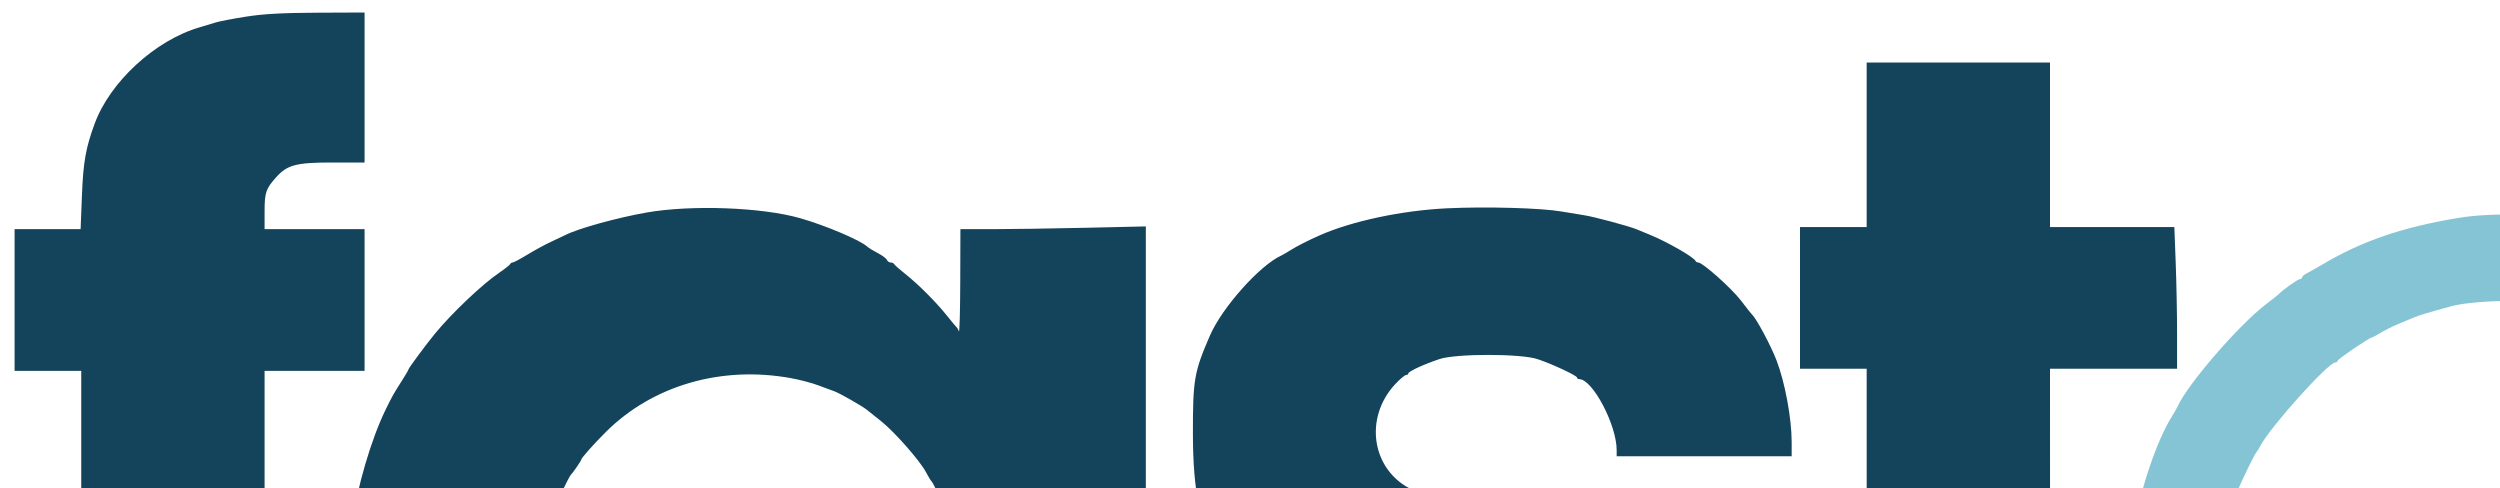
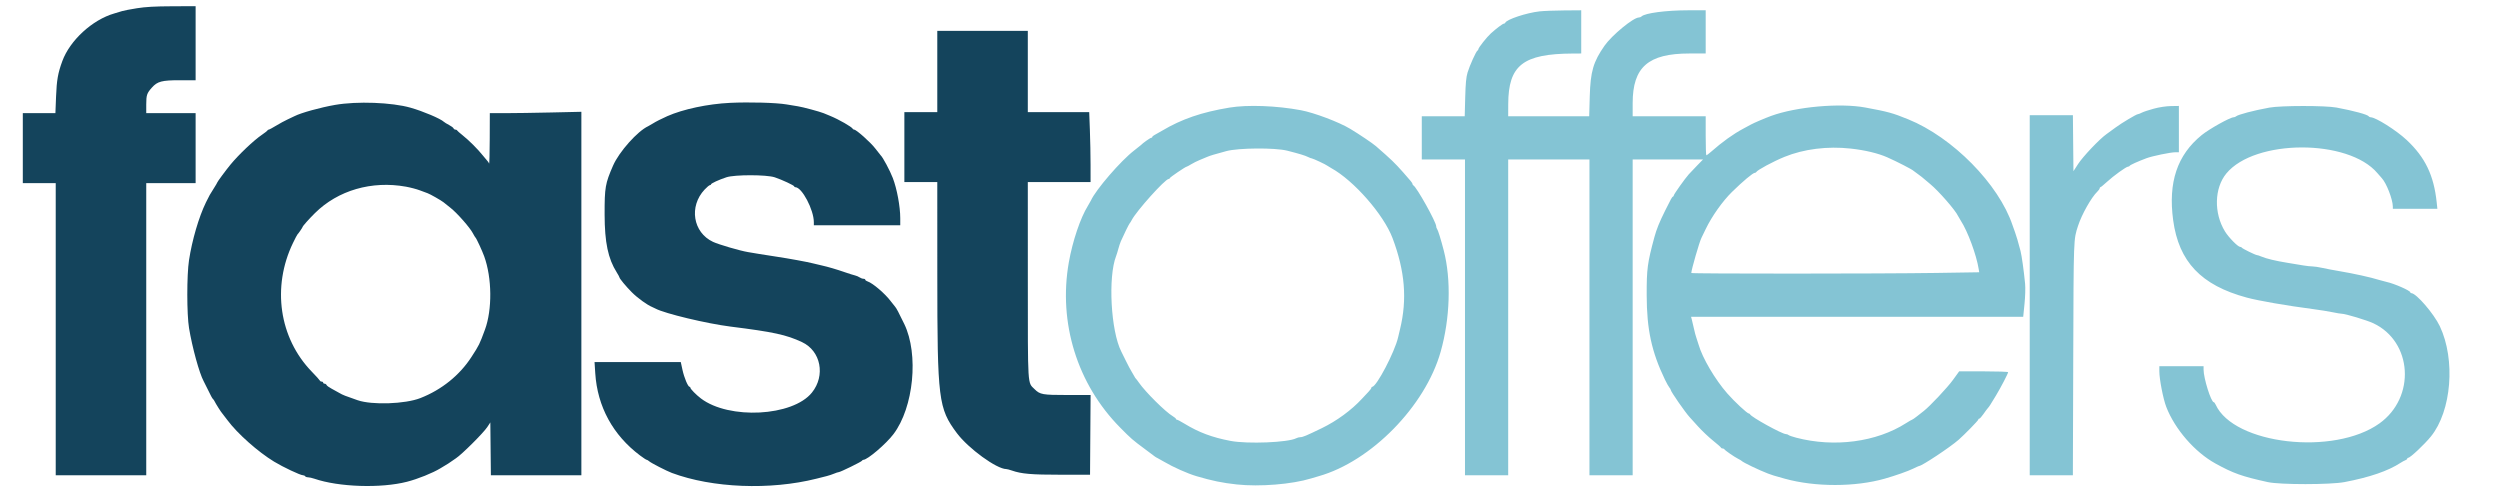
- <svg xmlns="http://www.w3.org/2000/svg" id="svg" version="1.1" width="200" height="39" viewBox="0, 0, 200,39">
+ <svg xmlns="http://www.w3.org/2000/svg" id="svg" version="1.1" width="200" height="39" viewBox="0, 0, 400,78.986">
  <g id="svgg">
    <path id="path0" d="M246.917 1.842 C 244.779 2.083,241.565 3.151,241.361 3.687 C 241.331 3.768,241.229 3.833,241.135 3.833 C 240.949 3.833,239.910 4.612,239.027 5.412 C 238.367 6.010,237.000 7.737,237.000 7.973 C 237.000 8.064,236.937 8.164,236.861 8.194 C 236.650 8.278,235.591 10.616,235.250 11.750 C 235.025 12.495,234.928 13.525,234.869 15.792 L 234.789 18.833 231.311 18.833 L 227.833 18.833 227.833 22.333 L 227.833 25.833 231.333 25.833 L 234.833 25.833 234.833 51.417 L 234.833 77.000 238.333 77.000 L 241.833 77.000 241.833 51.417 L 241.833 25.833 248.417 25.833 L 255.000 25.833 255.000 51.417 L 255.000 77.000 258.500 77.000 L 262.000 77.000 262.000 51.417 L 262.000 25.833 267.703 25.833 L 273.406 25.833 272.471 26.792 C 271.957 27.319,271.338 27.970,271.096 28.238 C 270.486 28.916,268.667 31.475,268.667 31.657 C 268.667 31.739,268.603 31.831,268.526 31.861 C 268.373 31.921,268.246 32.149,267.268 34.113 C 266.337 35.983,265.866 37.145,265.522 38.417 C 264.388 42.614,264.265 43.542,264.273 47.833 C 264.283 53.377,265.072 57.026,267.228 61.500 C 267.515 62.096,267.844 62.682,267.958 62.804 C 268.073 62.925,268.167 63.088,268.167 63.167 C 268.167 63.432,270.502 66.798,271.245 67.603 C 271.339 67.705,271.942 68.371,272.583 69.081 C 273.225 69.792,274.313 70.824,275.000 71.375 C 275.688 71.926,276.275 72.442,276.306 72.522 C 276.336 72.602,276.461 72.667,276.583 72.667 C 276.706 72.667,276.831 72.724,276.861 72.794 C 276.937 72.966,278.465 74.025,279.083 74.334 C 279.358 74.471,279.621 74.628,279.667 74.682 C 279.863 74.917,282.482 76.175,283.917 76.724 C 284.575 76.977,284.872 77.067,286.667 77.564 C 291.574 78.922,298.057 78.919,302.833 77.556 C 304.602 77.051,306.592 76.350,307.458 75.927 C 307.938 75.692,308.366 75.500,308.407 75.500 C 308.855 75.500,313.409 72.482,314.807 71.259 C 315.750 70.433,318.000 68.129,318.000 67.988 C 318.000 67.903,318.071 67.833,318.159 67.833 C 318.246 67.833,318.546 67.501,318.825 67.096 C 319.104 66.690,319.426 66.256,319.541 66.130 C 319.779 65.871,319.890 65.699,320.865 64.083 C 321.655 62.774,322.833 60.510,322.833 60.303 C 322.833 60.228,321.049 60.167,318.868 60.167 L 314.902 60.167 313.909 61.539 C 313.005 62.790,310.186 65.791,309.166 66.590 C 308.937 66.770,308.438 67.160,308.059 67.458 C 307.679 67.756,307.325 68.000,307.271 68.000 C 307.217 68.000,306.778 68.253,306.295 68.561 C 301.496 71.628,294.675 72.531,288.500 70.917 C 287.904 70.762,287.345 70.567,287.258 70.484 C 287.171 70.401,286.977 70.333,286.826 70.333 C 286.213 70.333,281.208 67.572,281.028 67.135 C 280.997 67.061,280.908 67.000,280.830 67.000 C 280.565 67.000,278.509 65.088,277.333 63.748 C 275.350 61.486,273.296 57.994,272.679 55.833 C 272.562 55.421,272.395 54.904,272.309 54.684 C 272.223 54.465,272.044 53.790,271.913 53.184 C 271.781 52.579,271.625 51.915,271.567 51.708 L 271.461 51.333 298.369 51.333 L 325.276 51.333 325.488 49.243 C 325.610 48.033,325.650 46.648,325.582 45.952 C 325.375 43.823,325.038 41.417,324.840 40.657 C 324.487 39.299,324.133 38.088,323.967 37.667 C 323.876 37.438,323.689 36.912,323.551 36.500 C 321.322 29.839,313.841 22.244,306.634 19.326 C 304.097 18.298,303.413 18.110,299.705 17.422 C 295.589 16.659,288.508 17.291,284.417 18.787 C 283.438 19.145,281.628 19.918,281.167 20.176 C 281.029 20.253,280.485 20.547,279.957 20.829 C 278.273 21.729,276.578 22.944,274.661 24.625 C 274.321 24.923,273.996 25.167,273.938 25.167 C 273.880 25.167,273.833 23.742,273.833 22.000 L 273.833 18.833 267.917 18.833 L 262.000 18.833 262.001 16.708 C 262.003 10.868,264.520 8.667,271.194 8.667 L 273.833 8.667 273.833 5.167 L 273.833 1.667 271.027 1.667 C 267.424 1.667,263.980 2.120,263.434 2.666 C 263.342 2.758,263.150 2.833,263.008 2.833 C 262.123 2.833,258.634 5.702,257.438 7.412 C 255.619 10.015,255.162 11.585,255.048 15.625 L 254.957 18.833 248.395 18.833 L 241.833 18.833 241.839 16.875 C 241.858 10.569,244.219 8.716,252.292 8.674 L 253.667 8.667 253.667 5.167 L 253.667 1.667 250.875 1.689 C 249.340 1.701,247.558 1.770,246.917 1.842 M196.667 17.433 C 192.166 18.179,188.932 19.290,185.750 21.182 C 185.292 21.455,184.748 21.762,184.542 21.866 C 184.335 21.969,184.167 22.116,184.167 22.193 C 184.167 22.270,184.084 22.333,183.982 22.333 C 183.826 22.333,182.589 23.211,182.333 23.503 C 182.287 23.556,181.800 23.944,181.250 24.365 C 179.072 26.034,175.008 30.737,174.219 32.500 C 174.158 32.637,173.936 33.025,173.727 33.362 C 172.525 35.292,171.252 39.069,170.646 42.500 C 168.917 52.294,172.010 62.250,178.965 69.280 C 180.772 71.107,180.931 71.245,182.971 72.759 C 183.766 73.349,184.492 73.893,184.583 73.966 C 184.675 74.040,184.862 74.150,185.000 74.211 C 185.137 74.273,185.625 74.545,186.083 74.817 C 187.553 75.688,189.878 76.722,191.333 77.152 C 193.864 77.899,195.528 78.241,197.865 78.493 C 201.569 78.892,206.795 78.469,209.891 77.520 C 210.226 77.417,210.781 77.254,211.125 77.156 C 219.630 74.750,228.393 65.813,230.888 57.000 C 232.425 51.571,232.618 45.319,231.393 40.583 C 230.928 38.783,230.453 37.253,230.308 37.092 C 230.230 37.005,230.167 36.812,230.167 36.663 C 230.167 35.973,226.970 30.253,226.459 30.028 C 226.390 29.997,226.333 29.904,226.333 29.821 C 226.333 29.662,226.079 29.344,224.833 27.943 C 223.419 26.352,222.916 25.869,220.404 23.681 C 219.866 23.213,217.740 21.780,216.250 20.882 C 214.420 19.778,210.413 18.264,208.250 17.859 C 204.317 17.122,199.590 16.948,196.667 17.433 M346.454 17.602 C 345.650 17.818,344.773 18.109,344.504 18.248 C 344.236 18.387,343.944 18.500,343.855 18.500 C 343.621 18.500,341.221 19.932,340.250 20.652 C 339.792 20.992,339.117 21.484,338.750 21.745 C 337.621 22.550,334.957 25.359,334.167 26.578 L 333.417 27.735 333.372 23.201 L 333.328 18.667 329.831 18.667 L 326.333 18.667 326.333 47.833 L 326.333 77.000 329.829 77.000 L 333.324 77.000 333.384 58.125 C 333.447 38.237,333.424 38.871,334.168 36.573 C 334.762 34.738,336.319 31.979,337.285 31.050 C 337.495 30.848,337.667 30.604,337.667 30.508 C 337.667 30.412,337.723 30.331,337.792 30.329 C 337.860 30.326,338.329 29.943,338.833 29.478 C 339.895 28.497,341.970 27.000,342.268 27.000 C 342.380 27.000,342.497 26.940,342.528 26.868 C 342.586 26.730,343.817 26.173,345.250 25.635 C 346.213 25.274,349.162 24.668,349.958 24.667 L 350.500 24.667 350.500 20.917 L 350.500 17.167 349.208 17.187 C 348.436 17.200,347.328 17.366,346.454 17.602 M365.167 17.434 C 362.636 17.893,360.067 18.568,359.758 18.854 C 359.671 18.934,359.501 19.000,359.380 19.000 C 358.811 19.000,355.426 20.887,354.187 21.895 C 350.229 25.113,348.745 29.542,349.572 35.667 C 350.483 42.410,354.104 46.220,361.500 48.217 C 363.401 48.731,367.926 49.516,372.250 50.082 C 373.350 50.226,374.775 50.455,375.417 50.591 C 376.058 50.726,376.727 50.837,376.902 50.835 C 377.469 50.832,380.965 51.885,382.000 52.371 C 388.351 55.354,388.906 64.368,383.000 68.601 C 375.633 73.881,359.403 72.021,356.459 65.560 C 356.361 65.344,356.227 65.167,356.162 65.167 C 355.717 65.167,354.501 61.293,354.500 59.875 L 354.500 59.333 350.917 59.333 L 347.333 59.333 347.333 60.148 C 347.333 61.431,347.950 64.612,348.452 65.917 C 349.841 69.525,353.071 73.248,356.417 75.094 C 359.309 76.690,360.723 77.192,364.917 78.113 C 366.891 78.547,375.059 78.544,377.333 78.109 C 381.444 77.322,384.394 76.309,386.417 74.989 C 386.692 74.810,387.048 74.617,387.208 74.562 C 387.369 74.506,387.500 74.395,387.500 74.314 C 387.500 74.233,387.574 74.167,387.665 74.167 C 387.993 74.167,390.284 72.014,391.333 70.720 C 394.681 66.590,395.351 58.280,392.776 52.850 C 391.818 50.831,388.947 47.500,388.165 47.500 C 388.074 47.500,388.000 47.441,388.000 47.368 C 388.000 47.090,385.403 45.948,384.167 45.682 C 383.846 45.613,383.321 45.473,383.000 45.372 C 381.620 44.937,378.834 44.320,376.417 43.915 C 375.500 43.761,374.285 43.530,373.716 43.401 C 373.147 43.272,372.439 43.167,372.142 43.167 C 371.846 43.167,371.186 43.095,370.677 43.008 C 370.167 42.921,369.000 42.728,368.083 42.579 C 366.173 42.270,364.659 41.906,363.869 41.568 C 363.568 41.439,363.248 41.333,363.158 41.333 C 362.920 41.333,360.761 40.274,360.694 40.125 C 360.664 40.056,360.543 40.000,360.426 40.000 C 360.069 40.000,358.567 38.471,357.970 37.500 C 356.142 34.530,356.238 30.476,358.190 28.107 C 362.804 22.510,377.964 22.477,382.665 28.053 C 382.895 28.326,383.209 28.683,383.363 28.846 C 384.122 29.651,385.150 32.287,385.163 33.458 L 385.167 33.833 388.774 33.833 L 392.381 33.833 392.272 32.794 C 391.815 28.416,390.404 25.486,387.403 22.679 C 385.727 21.111,382.381 19.000,381.572 19.000 C 381.452 19.000,381.310 18.931,381.258 18.847 C 381.083 18.563,378.849 17.955,376.038 17.426 C 374.247 17.089,367.036 17.094,365.167 17.434 M297.333 24.073 C 299.649 24.327,301.774 24.836,303.250 25.488 C 304.842 26.192,307.302 27.458,307.500 27.675 C 307.546 27.725,307.846 27.946,308.167 28.167 C 308.487 28.387,308.787 28.611,308.833 28.664 C 308.879 28.717,309.487 29.228,310.185 29.800 C 311.564 30.930,314.304 34.069,314.724 35.000 C 314.786 35.137,314.984 35.475,315.163 35.750 C 316.289 37.479,317.698 41.289,318.066 43.598 L 318.148 44.113 311.130 44.223 C 302.338 44.361,271.500 44.369,271.500 44.232 C 271.500 43.738,272.804 39.218,273.142 38.544 C 273.222 38.382,273.541 37.725,273.850 37.083 C 274.833 35.044,276.573 32.588,278.092 31.100 C 279.889 29.340,281.492 28.000,281.802 28.000 C 281.896 28.000,281.997 27.944,282.028 27.875 C 282.166 27.564,284.774 26.160,286.583 25.422 C 289.732 24.139,293.561 23.658,297.333 24.073 M206.040 24.415 C 208.001 24.915,208.917 25.193,209.389 25.430 C 209.648 25.560,209.931 25.667,210.017 25.667 C 210.185 25.667,212.361 26.687,212.500 26.831 C 212.546 26.878,212.846 27.061,213.167 27.238 C 216.831 29.255,221.659 34.772,223.097 38.583 C 225.110 43.921,225.486 48.500,224.309 53.333 C 224.208 53.746,224.066 54.346,223.993 54.667 C 223.457 57.014,220.498 62.667,219.805 62.667 C 219.729 62.667,219.667 62.739,219.667 62.828 C 219.667 62.916,219.460 63.204,219.208 63.467 C 218.956 63.731,218.480 64.240,218.150 64.598 C 216.447 66.446,214.054 68.201,211.642 69.370 C 209.096 70.604,208.548 70.833,208.150 70.833 C 207.964 70.833,207.669 70.910,207.495 71.003 C 206.203 71.694,199.602 71.962,196.833 71.434 C 193.859 70.868,191.708 70.061,189.372 68.637 C 188.798 68.287,188.254 68.000,188.164 68.000 C 188.074 68.000,188.000 67.941,188.000 67.869 C 188.000 67.797,187.769 67.602,187.486 67.435 C 186.301 66.735,183.076 63.536,182.006 62.000 C 181.782 61.679,181.553 61.379,181.496 61.333 C 181.439 61.288,181.341 61.137,181.278 61.000 C 181.215 60.862,181.018 60.525,180.841 60.250 C 180.664 59.975,180.244 59.188,179.907 58.500 C 179.569 57.813,179.226 57.118,179.144 56.956 C 177.450 53.628,176.977 44.872,178.308 41.483 C 178.395 41.263,178.555 40.746,178.664 40.333 C 178.773 39.921,178.960 39.358,179.078 39.083 C 179.487 38.135,180.417 36.250,180.517 36.167 C 180.572 36.121,180.713 35.896,180.831 35.667 C 181.582 34.202,186.253 29.000,186.816 29.000 C 186.917 29.000,187.000 28.940,187.000 28.867 C 187.000 28.740,189.560 27.000,189.748 27.000 C 189.799 27.000,190.120 26.828,190.462 26.618 C 190.804 26.408,191.421 26.099,191.833 25.931 C 192.246 25.762,192.808 25.528,193.083 25.411 C 193.545 25.213,194.213 25.012,196.167 24.483 C 198.123 23.953,204.069 23.912,206.040 24.415 " stroke="none" fill="#84c4d4" fill-rule="evenodd" />
    <path id="path1" d="M19.667 1.334 C 18.612 1.501,17.525 1.710,17.250 1.799 C 16.975 1.888,16.412 2.058,16.000 2.176 C 12.437 3.198,8.798 6.537,7.563 9.917 C 6.858 11.845,6.659 12.972,6.555 15.625 L 6.449 18.333 3.808 18.333 L 1.167 18.333 1.167 24.000 L 1.167 29.667 3.833 29.667 L 6.500 29.667 6.500 53.333 L 6.500 77.000 13.833 77.000 L 21.167 77.000 21.167 53.333 L 21.167 29.667 25.167 29.667 L 29.167 29.667 29.167 24.000 L 29.167 18.333 25.167 18.333 L 21.167 18.333 21.167 16.914 C 21.167 15.406,21.269 15.102,22.083 14.190 C 22.979 13.187,23.687 13.000,26.597 13.000 L 29.167 13.000 29.167 7.000 L 29.167 1.000 25.375 1.016 C 22.589 1.027,21.075 1.111,19.667 1.334 M149.333 11.583 L 149.333 18.167 146.667 18.167 L 144.000 18.167 144.000 23.833 L 144.000 29.500 146.667 29.500 L 149.333 29.500 149.337 44.625 C 149.341 64.763,149.515 66.166,152.500 70.167 C 154.358 72.656,158.955 76.000,160.521 76.000 C 160.641 76.000,161.041 76.106,161.411 76.235 C 162.968 76.779,164.564 76.917,169.333 76.917 L 174.083 76.917 174.127 70.458 L 174.171 64.000 170.439 64.000 C 166.377 64.000,165.979 63.930,165.095 63.054 C 163.941 61.912,164.008 62.995,164.004 45.375 L 164.000 29.500 169.083 29.500 L 174.167 29.500 174.166 26.708 C 174.166 25.173,174.117 22.623,174.057 21.042 L 173.948 18.167 168.974 18.167 L 164.000 18.167 164.000 11.583 L 164.000 5.000 156.667 5.000 L 149.333 5.000 149.333 11.583 M115.750 16.665 C 112.159 16.837,108.160 17.686,105.583 18.823 C 104.692 19.216,103.701 19.720,103.250 20.009 C 102.975 20.185,102.638 20.381,102.500 20.444 C 100.777 21.231,97.775 24.596,96.801 26.833 C 95.532 29.748,95.425 30.366,95.433 34.750 C 95.441 39.278,95.992 41.910,97.399 44.138 C 97.638 44.517,97.833 44.874,97.833 44.931 C 97.833 45.124,98.899 46.410,99.844 47.357 C 100.780 48.295,102.331 49.414,103.167 49.756 C 103.304 49.812,103.546 49.927,103.704 50.011 C 105.188 50.802,112.015 52.436,115.833 52.915 C 122.798 53.787,124.874 54.238,127.417 55.430 C 130.468 56.859,131.249 60.841,129.021 63.609 C 125.907 67.479,115.588 68.020,111.029 64.552 C 110.268 63.973,109.333 63.023,109.333 62.828 C 109.333 62.739,109.272 62.667,109.196 62.667 C 108.940 62.667,108.324 61.197,108.049 59.930 L 107.775 58.667 100.788 58.667 L 93.801 58.667 93.916 60.458 C 94.261 65.877,96.779 70.500,101.182 73.801 C 101.694 74.186,102.176 74.500,102.252 74.500 C 102.328 74.500,102.510 74.608,102.655 74.740 C 102.962 75.018,105.476 76.307,106.333 76.627 C 112.891 79.071,122.249 79.443,129.750 77.558 C 130.300 77.420,131.050 77.231,131.417 77.137 C 131.783 77.044,132.330 76.863,132.631 76.734 C 132.932 76.605,133.254 76.500,133.348 76.500 C 133.616 76.500,137.077 74.806,137.139 74.645 C 137.169 74.565,137.267 74.500,137.355 74.500 C 138.019 74.500,141.024 71.938,142.234 70.339 C 145.509 66.016,146.355 57.400,143.986 52.500 C 143.075 50.616,142.712 49.931,142.502 49.697 C 142.363 49.542,142.040 49.135,141.783 48.791 C 140.874 47.575,138.861 45.857,138.039 45.596 C 137.834 45.531,137.667 45.408,137.667 45.322 C 137.667 45.237,137.533 45.167,137.370 45.167 C 137.207 45.167,136.926 45.065,136.745 44.941 C 136.565 44.817,136.229 44.674,136.000 44.623 C 135.771 44.572,135.058 44.349,134.417 44.127 C 132.963 43.625,131.665 43.244,130.583 43.001 C 130.125 42.898,129.487 42.747,129.167 42.665 C 128.227 42.425,125.230 41.877,123.250 41.582 C 122.242 41.432,120.967 41.232,120.417 41.138 C 119.867 41.043,119.079 40.911,118.667 40.844 C 117.405 40.638,113.929 39.624,113.000 39.189 C 109.741 37.666,109.064 33.444,111.640 30.708 C 112.007 30.319,112.388 30.000,112.487 30.000 C 112.586 30.000,112.667 29.943,112.667 29.873 C 112.667 29.715,113.948 29.125,115.167 28.723 C 116.505 28.281,121.668 28.285,123.000 28.729 C 124.187 29.125,126.160 30.047,126.164 30.208 C 126.165 30.277,126.245 30.333,126.341 30.333 C 127.405 30.333,129.333 33.992,129.333 36.010 L 129.333 36.500 136.333 36.500 L 143.333 36.500 143.333 35.360 C 143.333 33.470,142.799 30.585,142.124 28.833 C 141.659 27.626,140.503 25.466,140.163 25.167 C 140.111 25.121,139.713 24.618,139.280 24.049 C 138.531 23.066,136.214 21.000,135.860 21.000 C 135.769 21.000,135.669 20.942,135.639 20.872 C 135.508 20.569,133.389 19.354,132.000 18.786 C 131.679 18.654,131.192 18.453,130.917 18.339 C 130.316 18.089,127.453 17.321,126.750 17.222 C 126.475 17.183,125.650 17.047,124.917 16.920 C 123.280 16.637,118.883 16.514,115.750 16.665 M51.750 16.998 C 49.378 17.412,46.256 18.277,45.214 18.808 C 45.051 18.892,44.542 19.133,44.083 19.344 C 43.625 19.554,42.780 20.013,42.205 20.363 C 41.631 20.714,41.093 21.000,41.011 21.000 C 40.929 21.000,40.836 21.061,40.806 21.135 C 40.775 21.209,40.375 21.523,39.917 21.833 C 38.597 22.725,36.146 25.051,34.806 26.681 C 34.056 27.594,32.667 29.474,32.667 29.575 C 32.667 29.616,32.460 29.972,32.208 30.367 C 31.482 31.503,31.377 31.689,30.837 32.799 C 29.683 35.171,28.597 38.881,28.094 42.167 C 27.726 44.570,27.729 50.938,28.099 53.157 C 28.628 56.333,29.769 60.479,30.465 61.756 C 30.563 61.936,30.817 62.444,31.030 62.885 C 31.620 64.107,31.874 64.575,31.996 64.667 C 32.058 64.712,32.161 64.862,32.227 65.000 C 32.433 65.431,33.327 66.839,33.497 67.000 C 33.546 67.046,33.919 67.533,34.328 68.083 C 35.935 70.247,39.264 73.206,41.879 74.795 C 43.341 75.684,46.134 77.000,46.557 77.000 C 46.698 77.000,46.860 77.075,46.917 77.167 C 46.973 77.258,47.181 77.333,47.379 77.333 C 47.577 77.333,48.041 77.437,48.411 77.564 C 52.351 78.918,59.186 79.142,63.417 78.055 C 65.196 77.598,67.570 76.642,68.833 75.873 C 69.337 75.567,69.900 75.226,70.083 75.116 C 70.267 75.006,70.454 74.878,70.500 74.832 C 70.546 74.785,70.921 74.528,71.333 74.260 C 72.295 73.636,75.800 70.143,76.433 69.179 L 76.917 68.441 76.961 72.720 L 77.006 77.000 84.336 77.000 L 91.667 77.000 91.667 47.556 L 91.667 18.113 86.792 18.223 C 84.110 18.283,80.773 18.333,79.375 18.333 L 76.833 18.333 76.820 22.542 C 76.813 24.856,76.764 26.637,76.712 26.500 C 76.660 26.363,76.572 26.212,76.517 26.167 C 76.462 26.121,76.118 25.708,75.753 25.250 C 74.895 24.173,73.470 22.747,72.417 21.911 C 71.958 21.548,71.558 21.194,71.528 21.125 C 71.497 21.056,71.374 21.000,71.254 21.000 C 71.134 21.000,70.998 20.906,70.953 20.792 C 70.907 20.677,70.580 20.434,70.227 20.250 C 69.873 20.067,69.498 19.838,69.395 19.740 C 68.841 19.221,66.055 18.039,64.000 17.452 C 60.957 16.583,55.327 16.374,51.750 16.998 M63.250 30.247 C 63.983 30.379,64.996 30.647,65.500 30.841 C 66.004 31.035,66.567 31.244,66.751 31.305 C 67.128 31.431,68.941 32.461,69.329 32.770 C 69.469 32.881,69.996 33.301,70.500 33.704 C 71.580 34.566,73.609 36.876,74.082 37.781 C 74.264 38.131,74.461 38.454,74.519 38.500 C 74.661 38.612,75.590 40.616,75.920 41.522 C 77.190 45.011,77.243 50.171,76.042 53.417 C 75.148 55.834,75.129 55.873,73.862 57.833 C 71.940 60.805,69.029 63.150,65.583 64.499 C 63.111 65.468,57.749 65.651,55.417 64.846 C 53.430 64.160,52.997 63.990,52.489 63.689 C 52.174 63.503,51.589 63.179,51.188 62.969 C 50.787 62.759,50.423 62.493,50.378 62.377 C 50.334 62.261,50.193 62.167,50.066 62.167 C 49.938 62.167,49.833 62.092,49.833 62.000 C 49.833 61.908,49.727 61.833,49.597 61.833 C 49.467 61.833,49.336 61.762,49.306 61.676 C 49.275 61.589,48.682 60.933,47.988 60.218 C 42.705 54.773,41.498 46.488,44.948 39.353 C 45.286 38.655,45.604 38.046,45.656 38.000 C 45.802 37.871,46.500 36.856,46.500 36.773 C 46.500 36.645,47.545 35.471,48.500 34.526 C 52.232 30.831,57.700 29.245,63.250 30.247 " stroke="none" fill="#14445c" fill-rule="evenodd" />
  </g>
</svg>
